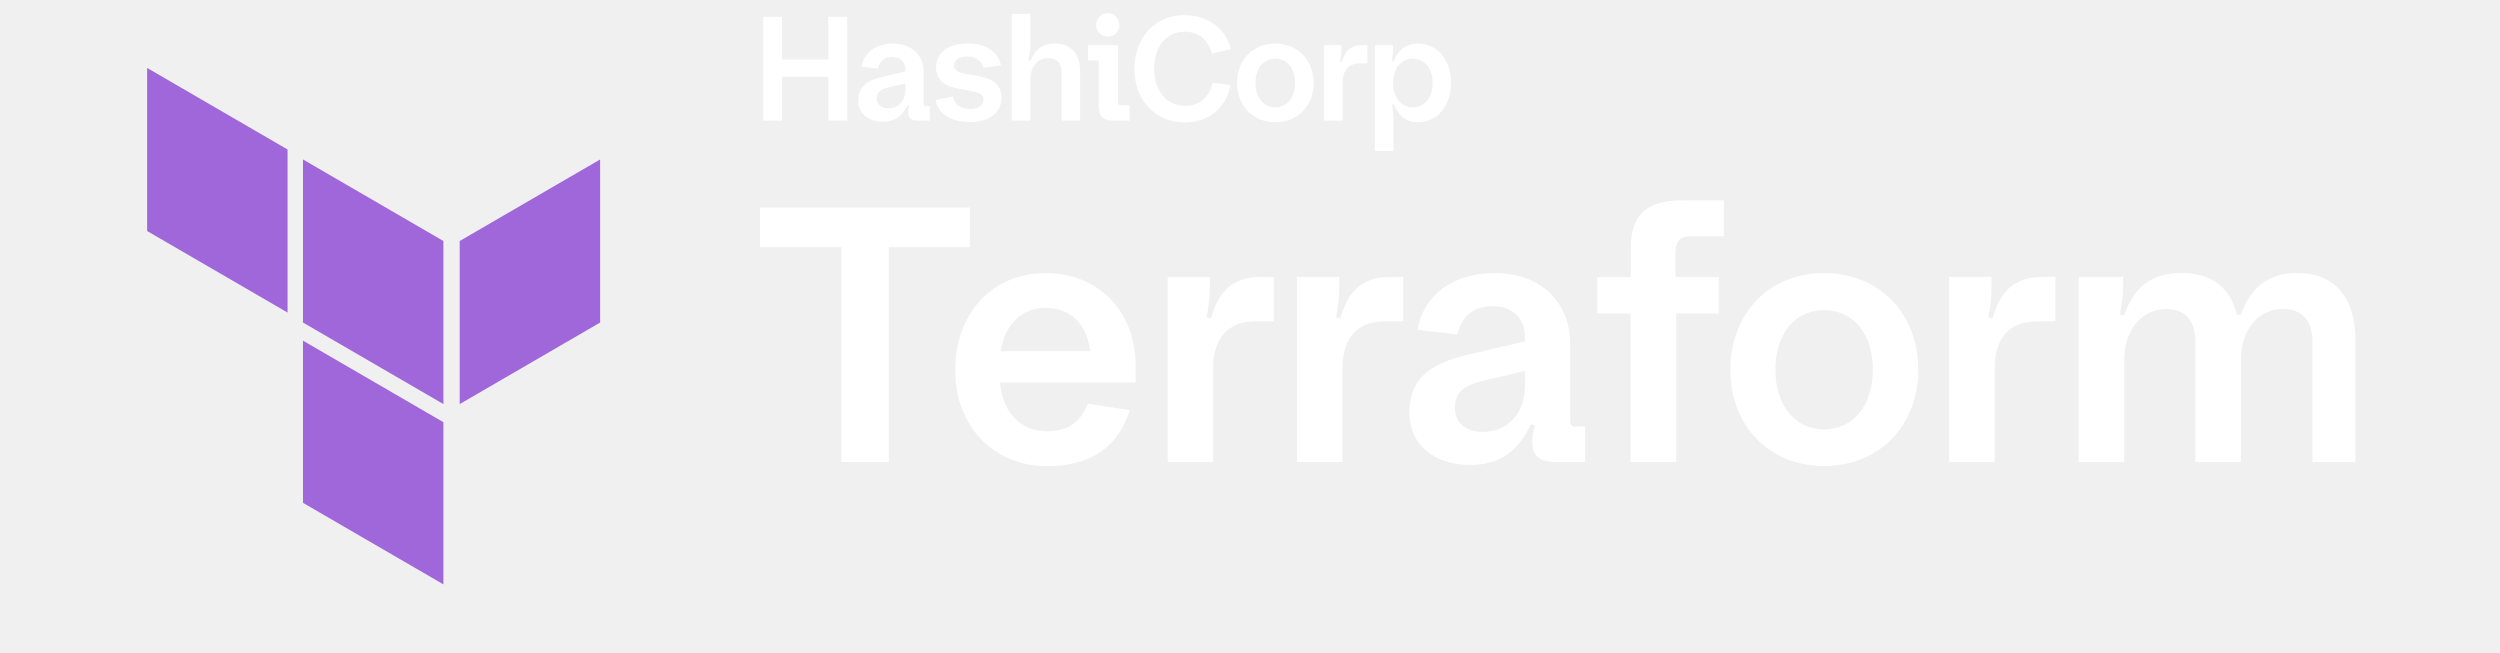
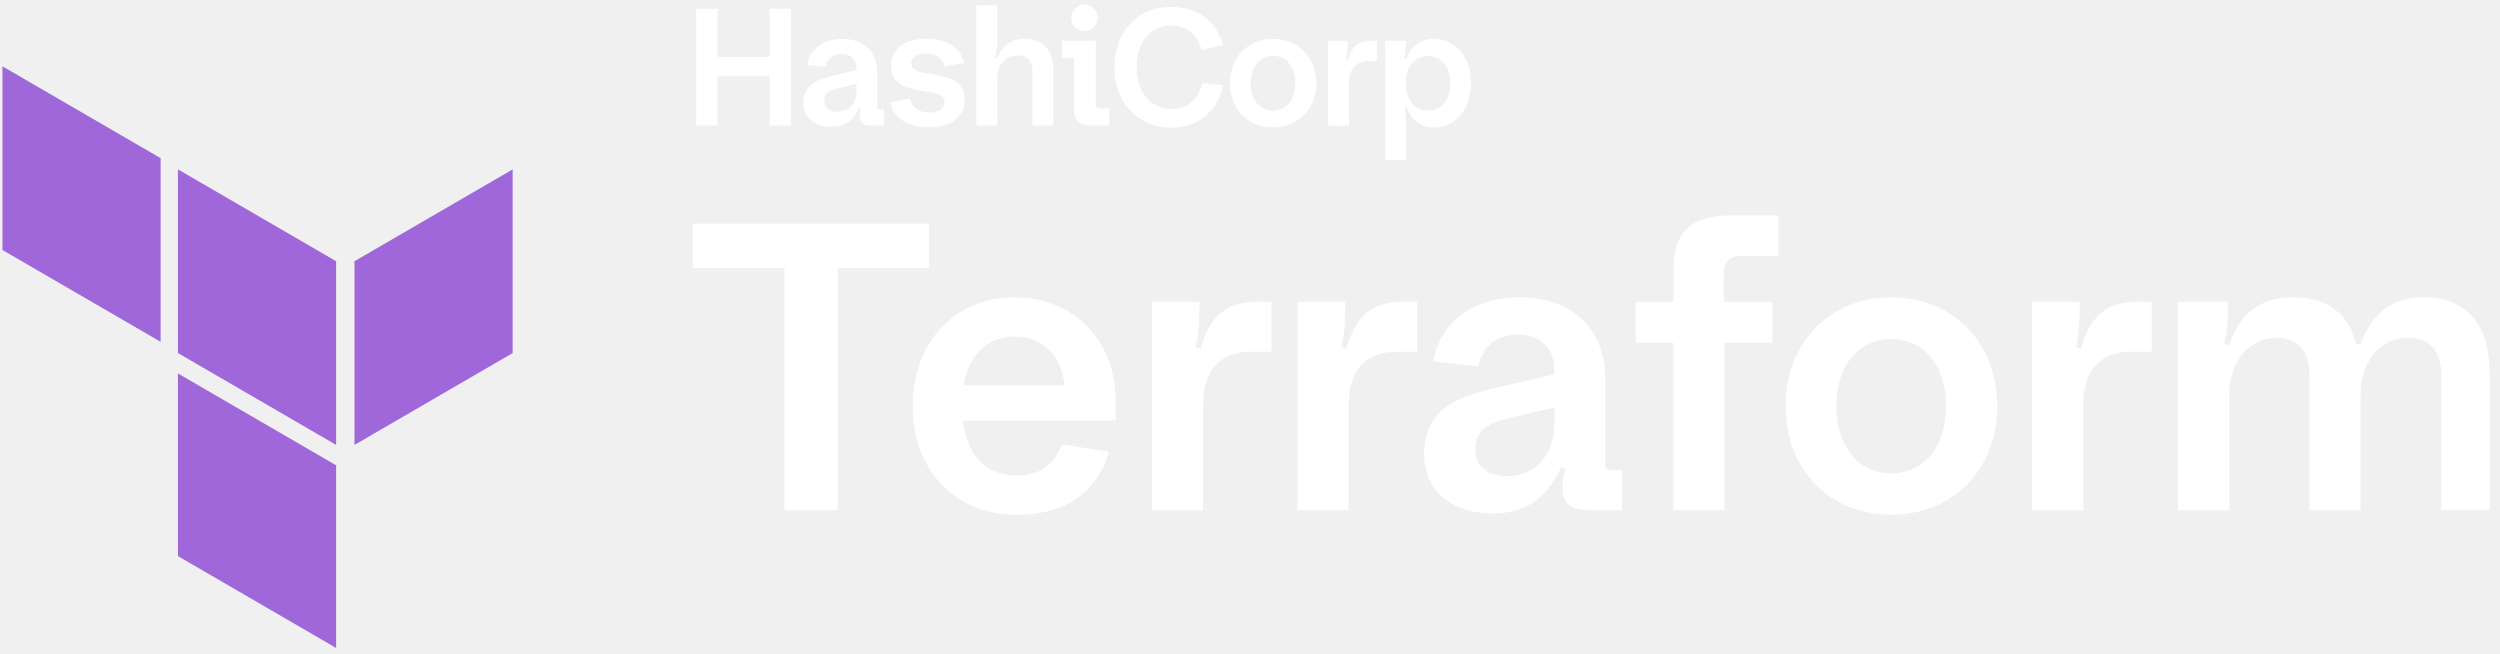
- <svg xmlns="http://www.w3.org/2000/svg" id="Logos" viewBox="0 0 275.94 72">
+ <svg xmlns="http://www.w3.org/2000/svg" id="Logos" viewBox="16 1 245 64">
  <defs>
    <style>
      .cls-1 {
        fill: #a067da;
        fill-rule: evenodd;
      }

      .cls-1, .cls-2 {
        stroke-width: 0px;
      }

      .cls-2 {
        fill: #fff;
      }
    </style>
  </defs>
  <g>
    <path class="cls-1" d="m33.44,17.6l15.5,9v18l-15.5-9v-18Z" />
    <path class="cls-1" d="m50.74,26.6v18l15.5-9v-18l-15.5,9Z" />
    <path class="cls-1" d="m16.24,7.5v18l15.5,9v-18l-15.5-9Z" />
    <path class="cls-1" d="m33.44,55.5l15.5,9v-17.9l-15.5-9v17.9Z" />
  </g>
  <g>
    <path class="cls-2" d="m84.23,1.86h2.09v4.71h5.1V1.86h2.09v11.45h-2.09v-4.84h-5.1v4.84h-2.09V1.86Z" />
    <path class="cls-2" d="m94.74,11.09c0-1.72,1.23-2.27,2.68-2.62l2.52-.59v-.18c0-.87-.57-1.41-1.46-1.41s-1.41.49-1.59,1.28l-1.8-.21c.28-1.55,1.59-2.55,3.47-2.55,2.06,0,3.4,1.29,3.4,3.19v3.42c0,.21.07.29.21.29h.46v1.6h-1.23c-.8,0-1.15-.25-1.15-.92,0-.2.03-.44.11-.74l-.18-.05c-.59,1.26-1.46,1.83-2.72,1.83-1.65,0-2.75-.92-2.75-2.36Zm3.29.87c1.13,0,1.91-.82,1.91-2.11v-.64l-1.85.44c-.92.21-1.31.52-1.31,1.24,0,.65.49,1.06,1.24,1.06Z" />
    <path class="cls-2" d="m103.25,11.05l1.91-.39c.21.92.95,1.37,1.9,1.37s1.5-.41,1.5-1.05c0-.67-.64-.8-1.85-1.03-1.46-.23-3.39-.49-3.39-2.54,0-1.55,1.32-2.62,3.45-2.62,1.9,0,3.37.8,3.71,2.4l-1.93.31c-.2-.82-.88-1.26-1.78-1.26-.98,0-1.47.43-1.47.98,0,.67.65.82,1.85,1.03,1.47.23,3.39.51,3.39,2.55,0,1.6-1.31,2.67-3.48,2.67-2,0-3.45-.8-3.81-2.44Z" />
    <path class="cls-2" d="m113.72,13.31h-2.04V1.53h2.04v3.7c0,.43-.08.83-.2,1.44l.2.05c.51-1.21,1.29-1.91,2.72-1.91,1.82,0,2.78,1.15,2.78,3.09v5.41h-2.04v-5.35c0-.98-.49-1.54-1.47-1.54-1.1,0-1.98.83-1.98,2.34v4.55Z" />
    <path class="cls-2" d="m123.4,11.2c0,.33.11.42.36.42h.93v1.69h-1.93c-.97,0-1.49-.54-1.49-1.54v-5.1h-1.18v-1.68h3.3v6.22Zm-2.42-8.44c0-.72.59-1.31,1.29-1.31s1.29.59,1.29,1.31-.57,1.29-1.29,1.29-1.29-.57-1.29-1.29Z" />
    <path class="cls-2" d="m125.22,7.59c0-3.44,2.24-5.92,5.51-5.92,2.72,0,4.6,1.59,5.12,3.76l-2.08.49c-.43-1.54-1.44-2.42-3.04-2.42-2.04,0-3.34,1.7-3.34,4.09s1.34,4.09,3.4,4.09c1.64,0,2.63-.9,3.06-2.54l1.98.23c-.51,2.55-2.4,4.14-5.07,4.14-3.27,0-5.55-2.49-5.55-5.92Z" />
    <path class="cls-2" d="m136.54,9.16c0-2.54,1.75-4.35,4.22-4.35s4.24,1.82,4.24,4.35-1.78,4.33-4.24,4.33-4.22-1.8-4.22-4.33Zm6.41,0c0-1.6-.87-2.68-2.19-2.68s-2.19,1.08-2.19,2.68.88,2.68,2.19,2.68,2.19-1.08,2.19-2.68Z" />
    <path class="cls-2" d="m146.16,4.99h1.9v.34c0,.46-.02.82-.15,1.47l.2.05c.31-1.1.88-1.86,2.22-1.86h.6v2h-.83c-1.23,0-1.9.75-1.9,2.13v4.2h-2.04V4.99Z" />
    <path class="cls-2" d="m151.75,4.99h2.01v.41c0,.38-.03.67-.15,1.34l.2.05c.51-1.34,1.47-1.98,2.7-1.98,2.04,0,3.65,1.67,3.65,4.33s-1.6,4.35-3.65,4.35c-1.23,0-2.14-.64-2.67-1.98l-.18.07c.1.65.13.96.13,1.33v3.76h-2.04V4.99Zm6.38,4.17c0-1.67-.92-2.68-2.18-2.68s-2.18,1.01-2.18,2.68.9,2.68,2.18,2.68,2.18-1.03,2.18-2.68Z" />
  </g>
  <g>
    <path class="cls-2" d="m92.88,27.28h-8.99v-4.37h23.16v4.37h-8.95v23.72h-5.22v-23.72Z" />
    <path class="cls-2" d="m105.44,40.81c0-6.38,4.25-10.67,9.95-10.67s9.95,4.05,9.95,10.23v1.85h-14.97c.28,3.17,2.13,5.38,5.22,5.38,2.37,0,3.69-1.08,4.49-3.05l4.61.72c-1.12,3.77-4.01,6.18-9.11,6.18-5.94,0-10.15-4.41-10.15-10.63Zm5.02-2.05h9.87c-.36-3.01-2.17-4.78-4.94-4.78-2.61,0-4.49,1.85-4.94,4.78Z" />
    <path class="cls-2" d="m128.88,30.57h4.66v.84c0,1.12-.04,2.01-.36,3.61l.48.12c.76-2.69,2.17-4.57,5.46-4.57h1.48v4.9h-2.05c-3.01,0-4.65,1.85-4.65,5.22v10.31h-5.02v-20.43Z" />
    <path class="cls-2" d="m143.16,30.57h4.66v.84c0,1.12-.04,2.01-.36,3.61l.48.12c.76-2.69,2.17-4.57,5.46-4.57h1.48v4.9h-2.05c-3.01,0-4.66,1.85-4.66,5.22v10.31h-5.02v-20.43Z" />
    <path class="cls-2" d="m155.56,45.54c0-4.21,3.01-5.58,6.58-6.42l6.18-1.44v-.44c0-2.13-1.4-3.45-3.57-3.45s-3.45,1.2-3.89,3.13l-4.41-.52c.68-3.81,3.89-6.26,8.51-6.26,5.06,0,8.35,3.17,8.35,7.83v8.39c0,.52.16.72.52.72h1.12v3.93h-3.01c-1.97,0-2.81-.6-2.81-2.25,0-.48.08-1.08.28-1.81l-.44-.12c-1.44,3.09-3.57,4.49-6.66,4.49-4.05,0-6.74-2.25-6.74-5.78Zm8.07,2.13c2.77,0,4.7-2.01,4.7-5.18v-1.56l-4.53,1.08c-2.25.52-3.21,1.28-3.21,3.05,0,1.61,1.2,2.61,3.05,2.61Z" />
    <path class="cls-2" d="m180,34.59h-3.69v-4.01h3.69v-3.17c0-3.69,1.73-5.3,5.74-5.3h4.53v3.97h-3.65c-1.2,0-1.69.56-1.69,1.89v2.61h4.78v4.01h-4.7v16.41h-5.02v-16.41Z" />
    <path class="cls-2" d="m190.99,40.81c0-6.22,4.29-10.67,10.35-10.67s10.39,4.45,10.39,10.67-4.37,10.63-10.39,10.63-10.35-4.41-10.35-10.63Zm15.73,0c0-3.93-2.13-6.58-5.38-6.58s-5.38,2.65-5.38,6.58,2.17,6.58,5.38,6.58,5.38-2.65,5.38-6.58Z" />
    <path class="cls-2" d="m215.15,30.57h4.66v.84c0,1.12-.04,2.01-.36,3.61l.48.12c.76-2.69,2.17-4.57,5.46-4.57h1.48v4.9h-2.05c-3.01,0-4.66,1.85-4.66,5.22v10.31h-5.02v-20.43Z" />
    <path class="cls-2" d="m229.44,30.57h4.9v.88c0,1.08-.08,1.81-.36,3.25l.48.12c1.04-3.17,3.09-4.69,6.3-4.69s5.38,1.48,6.14,4.61h.44c1.08-3.09,3.13-4.61,6.18-4.61,4.21,0,6.46,2.73,6.46,7.42v13.44h-4.74v-13.28c0-2.33-1.16-3.61-3.25-3.61-2.73,0-4.65,2.29-4.65,5.66v11.24h-5.02v-13.28c0-2.33-1.12-3.61-3.21-3.61-2.69,0-4.65,2.29-4.65,5.66v11.24h-5.02v-20.43Z" />
  </g>
</svg>
